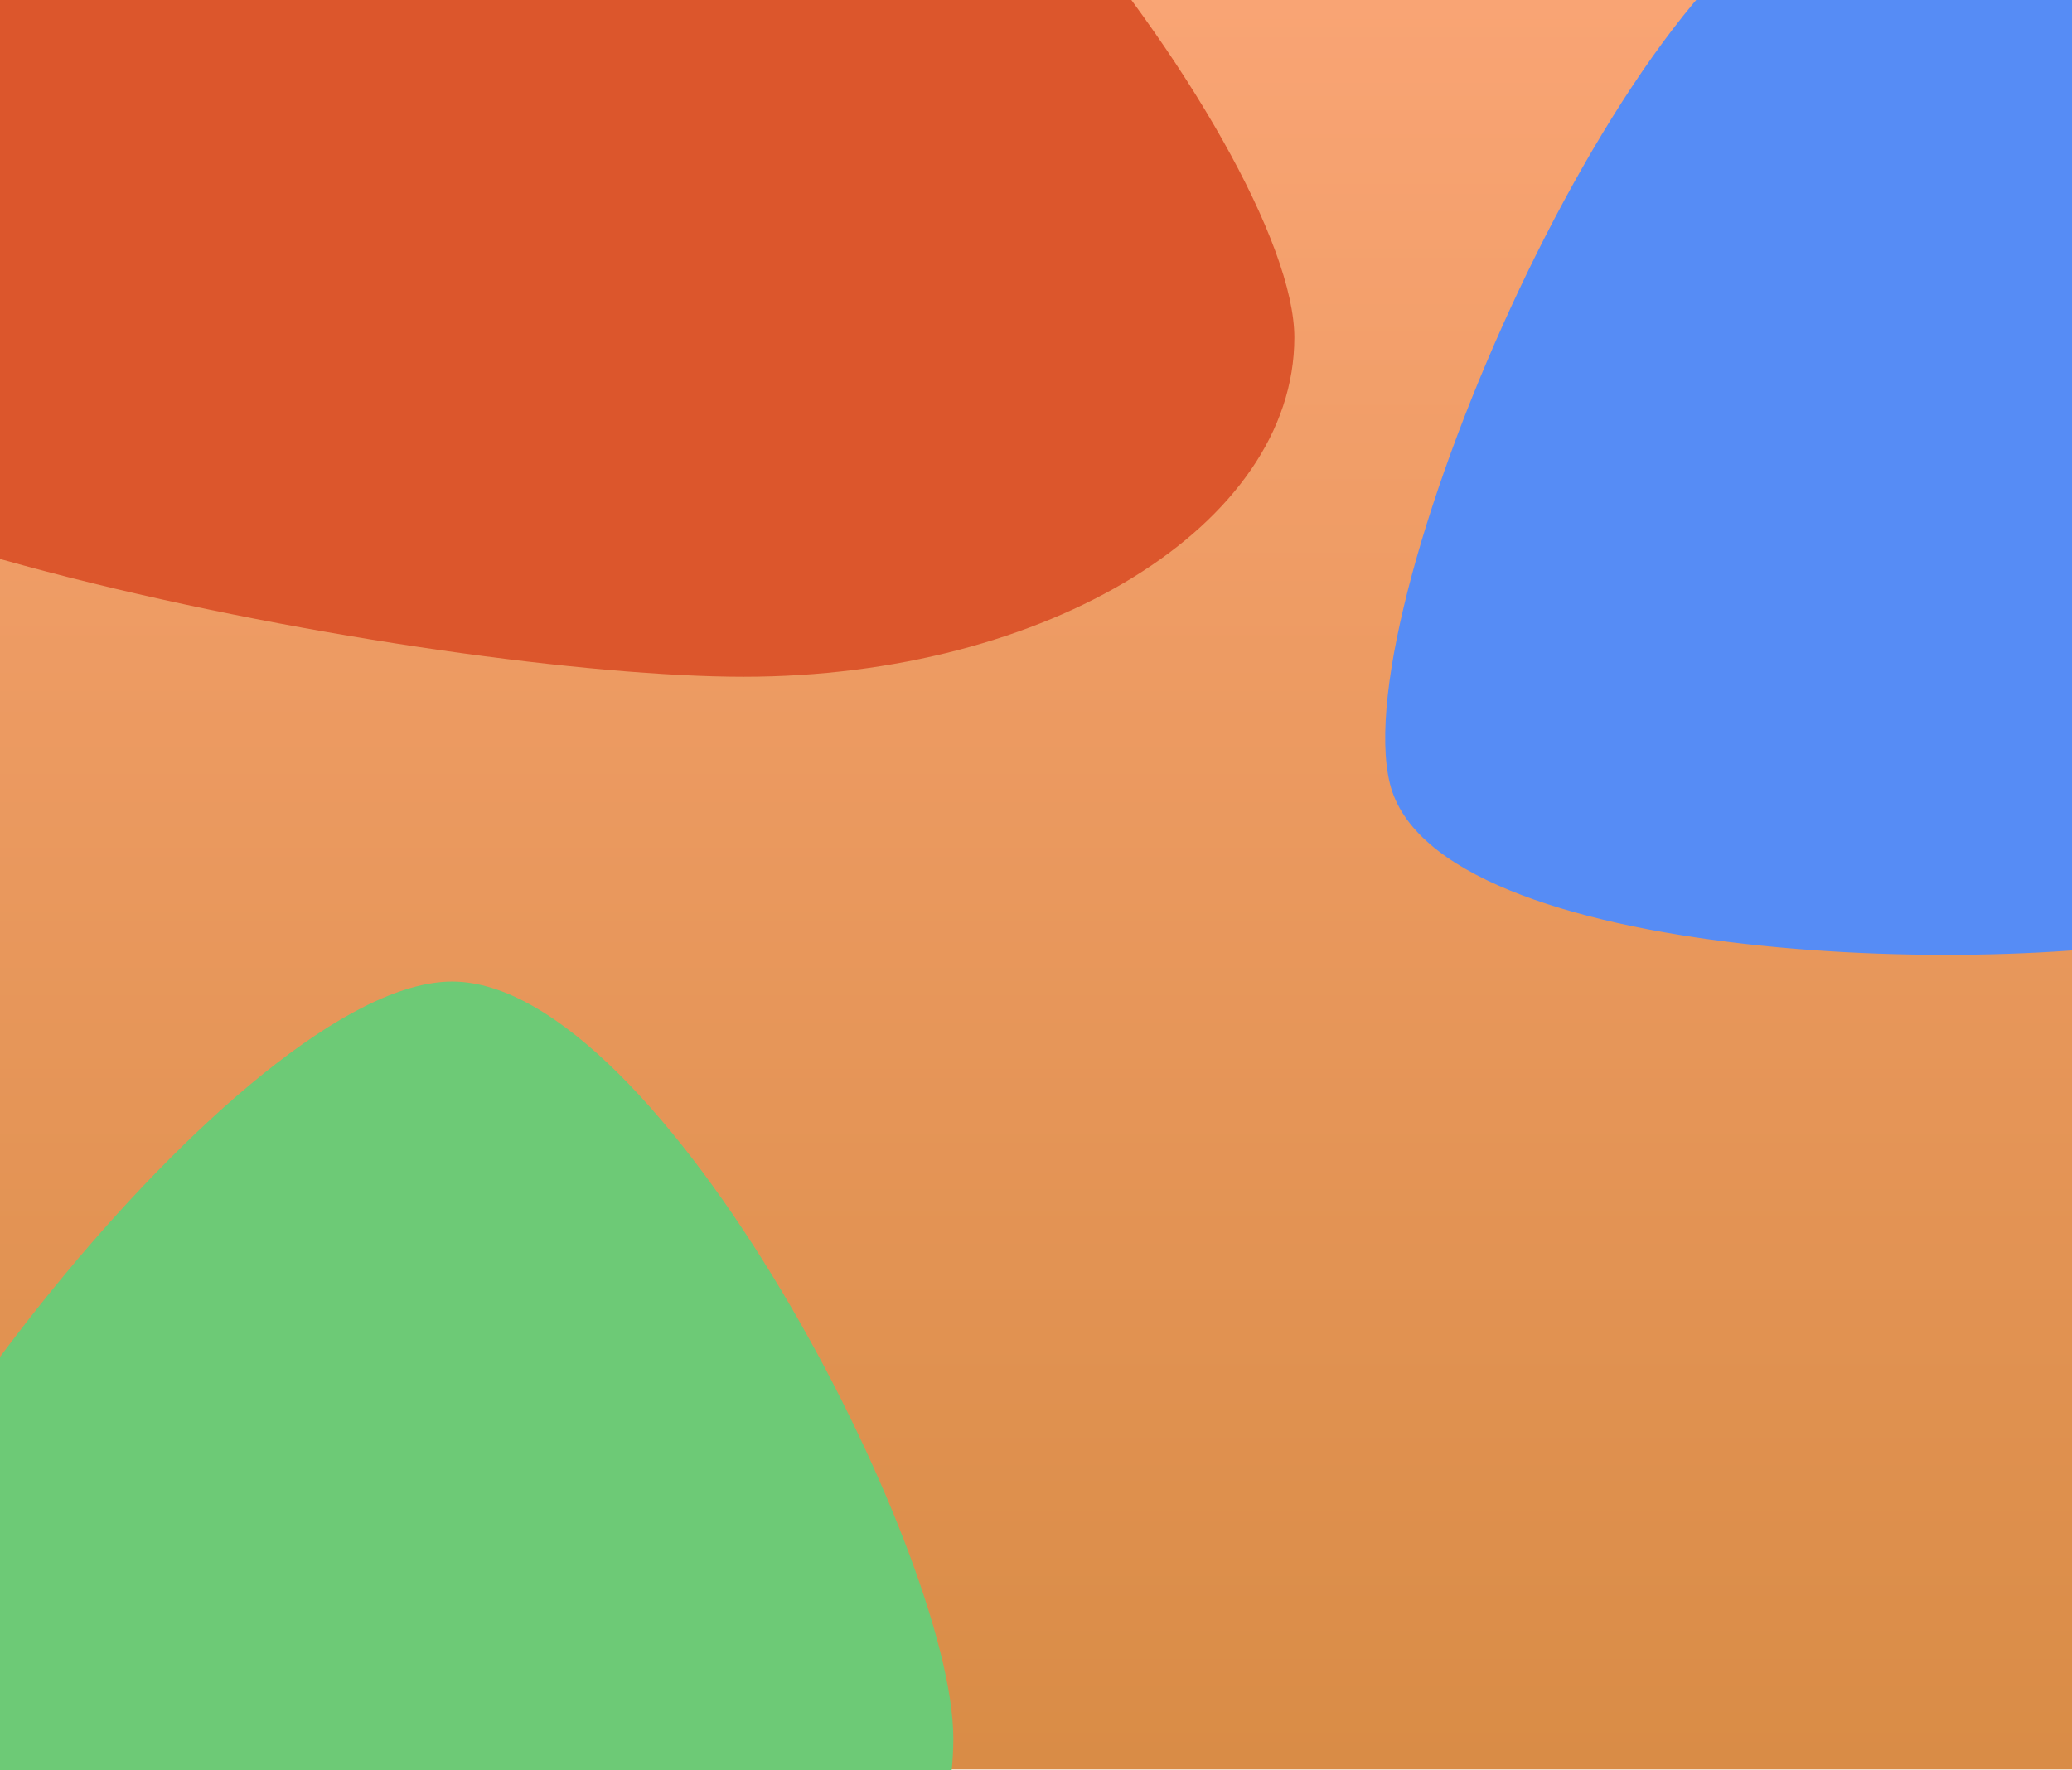
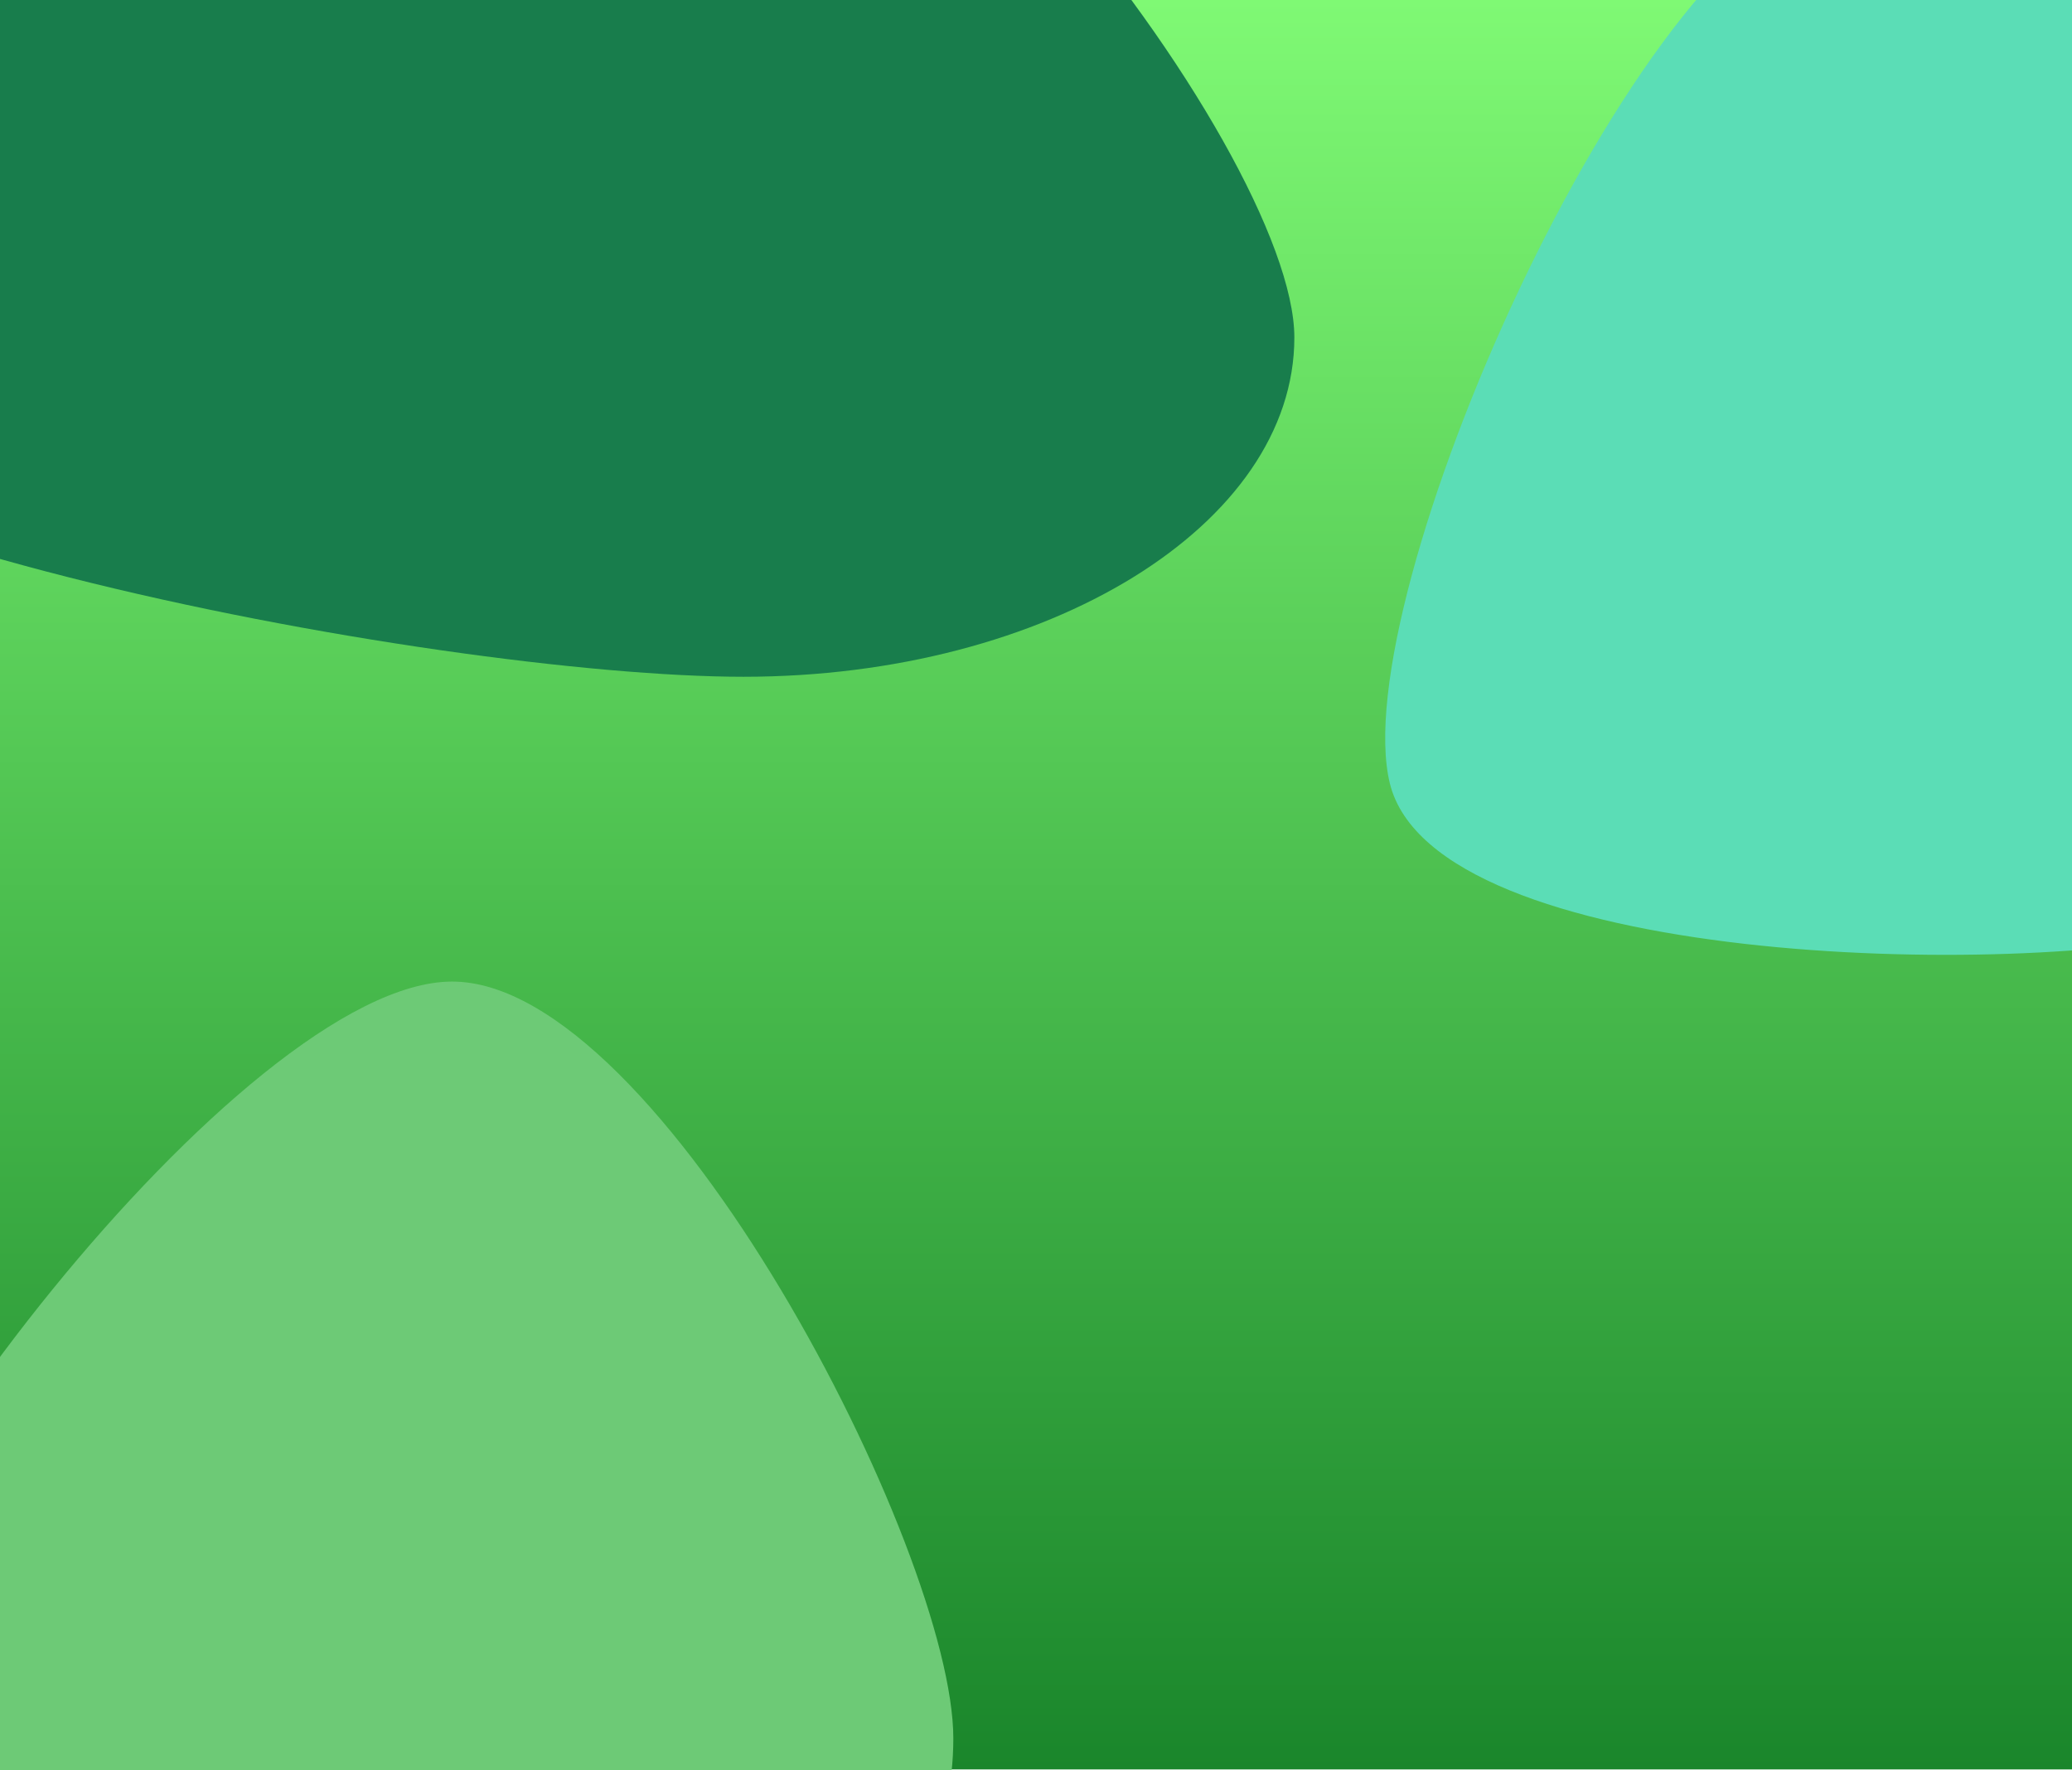
<svg xmlns="http://www.w3.org/2000/svg" width="802" height="685" viewBox="0 0 802 685" fill="none">
  <rect width="802" height="685" fill="url(#paint0_linear_406_687)" />
-   <path d="M968.156 197.521C985.5 268.045 936.086 340.827 857.786 360.084C779.485 379.341 555.319 373.843 537.975 303.319C520.63 232.796 631.494 -21.412 709.795 -40.669C788.095 -59.926 950.811 126.998 968.156 197.521Z" fill="#568CF5" />
-   <path d="M501 130.655C501 203.195 405.533 262 287.768 262C170.002 262 -146 203.195 -146 130.655C-146 58.115 99.899 -162 217.664 -162C335.429 -162 501 58.115 501 130.655Z" fill="#DC562C" />
+   <path d="M968.156 197.521C985.5 268.045 936.086 340.827 857.786 360.084C779.485 379.341 555.319 373.843 537.975 303.319C520.63 232.796 631.494 -21.412 709.795 -40.669C788.095 -59.926 950.811 126.998 968.156 197.521Z" fill="#5BDDB6" />
+   <path d="M501 130.655C501 203.195 405.533 262 287.768 262C170.002 262 -146 203.195 -146 130.655C-146 58.115 99.899 -162 217.664 -162C335.429 -162 501 58.115 501 130.655Z" fill="#187D4C" />
  <path d="M369 673C369 745.625 303.634 804.5 223 804.5C142.366 804.5 -74 745.625 -74 673C-74 600.375 94.366 380 175 380C255.634 380 369 600.375 369 673Z" fill="#6DCA76" />
  <defs>
    <linearGradient id="paint0_linear_406_687" x1="401" y1="0" x2="401" y2="685" gradientUnits="userSpaceOnUse">
-       <stop stop-color="#F9A474" />
-       <stop offset="1" stop-color="#D98C46" />
+       <stop stop-color="#7FF974" />
+       <stop offset="1" stop-color="#1A862B" />
    </linearGradient>
  </defs>
</svg>
